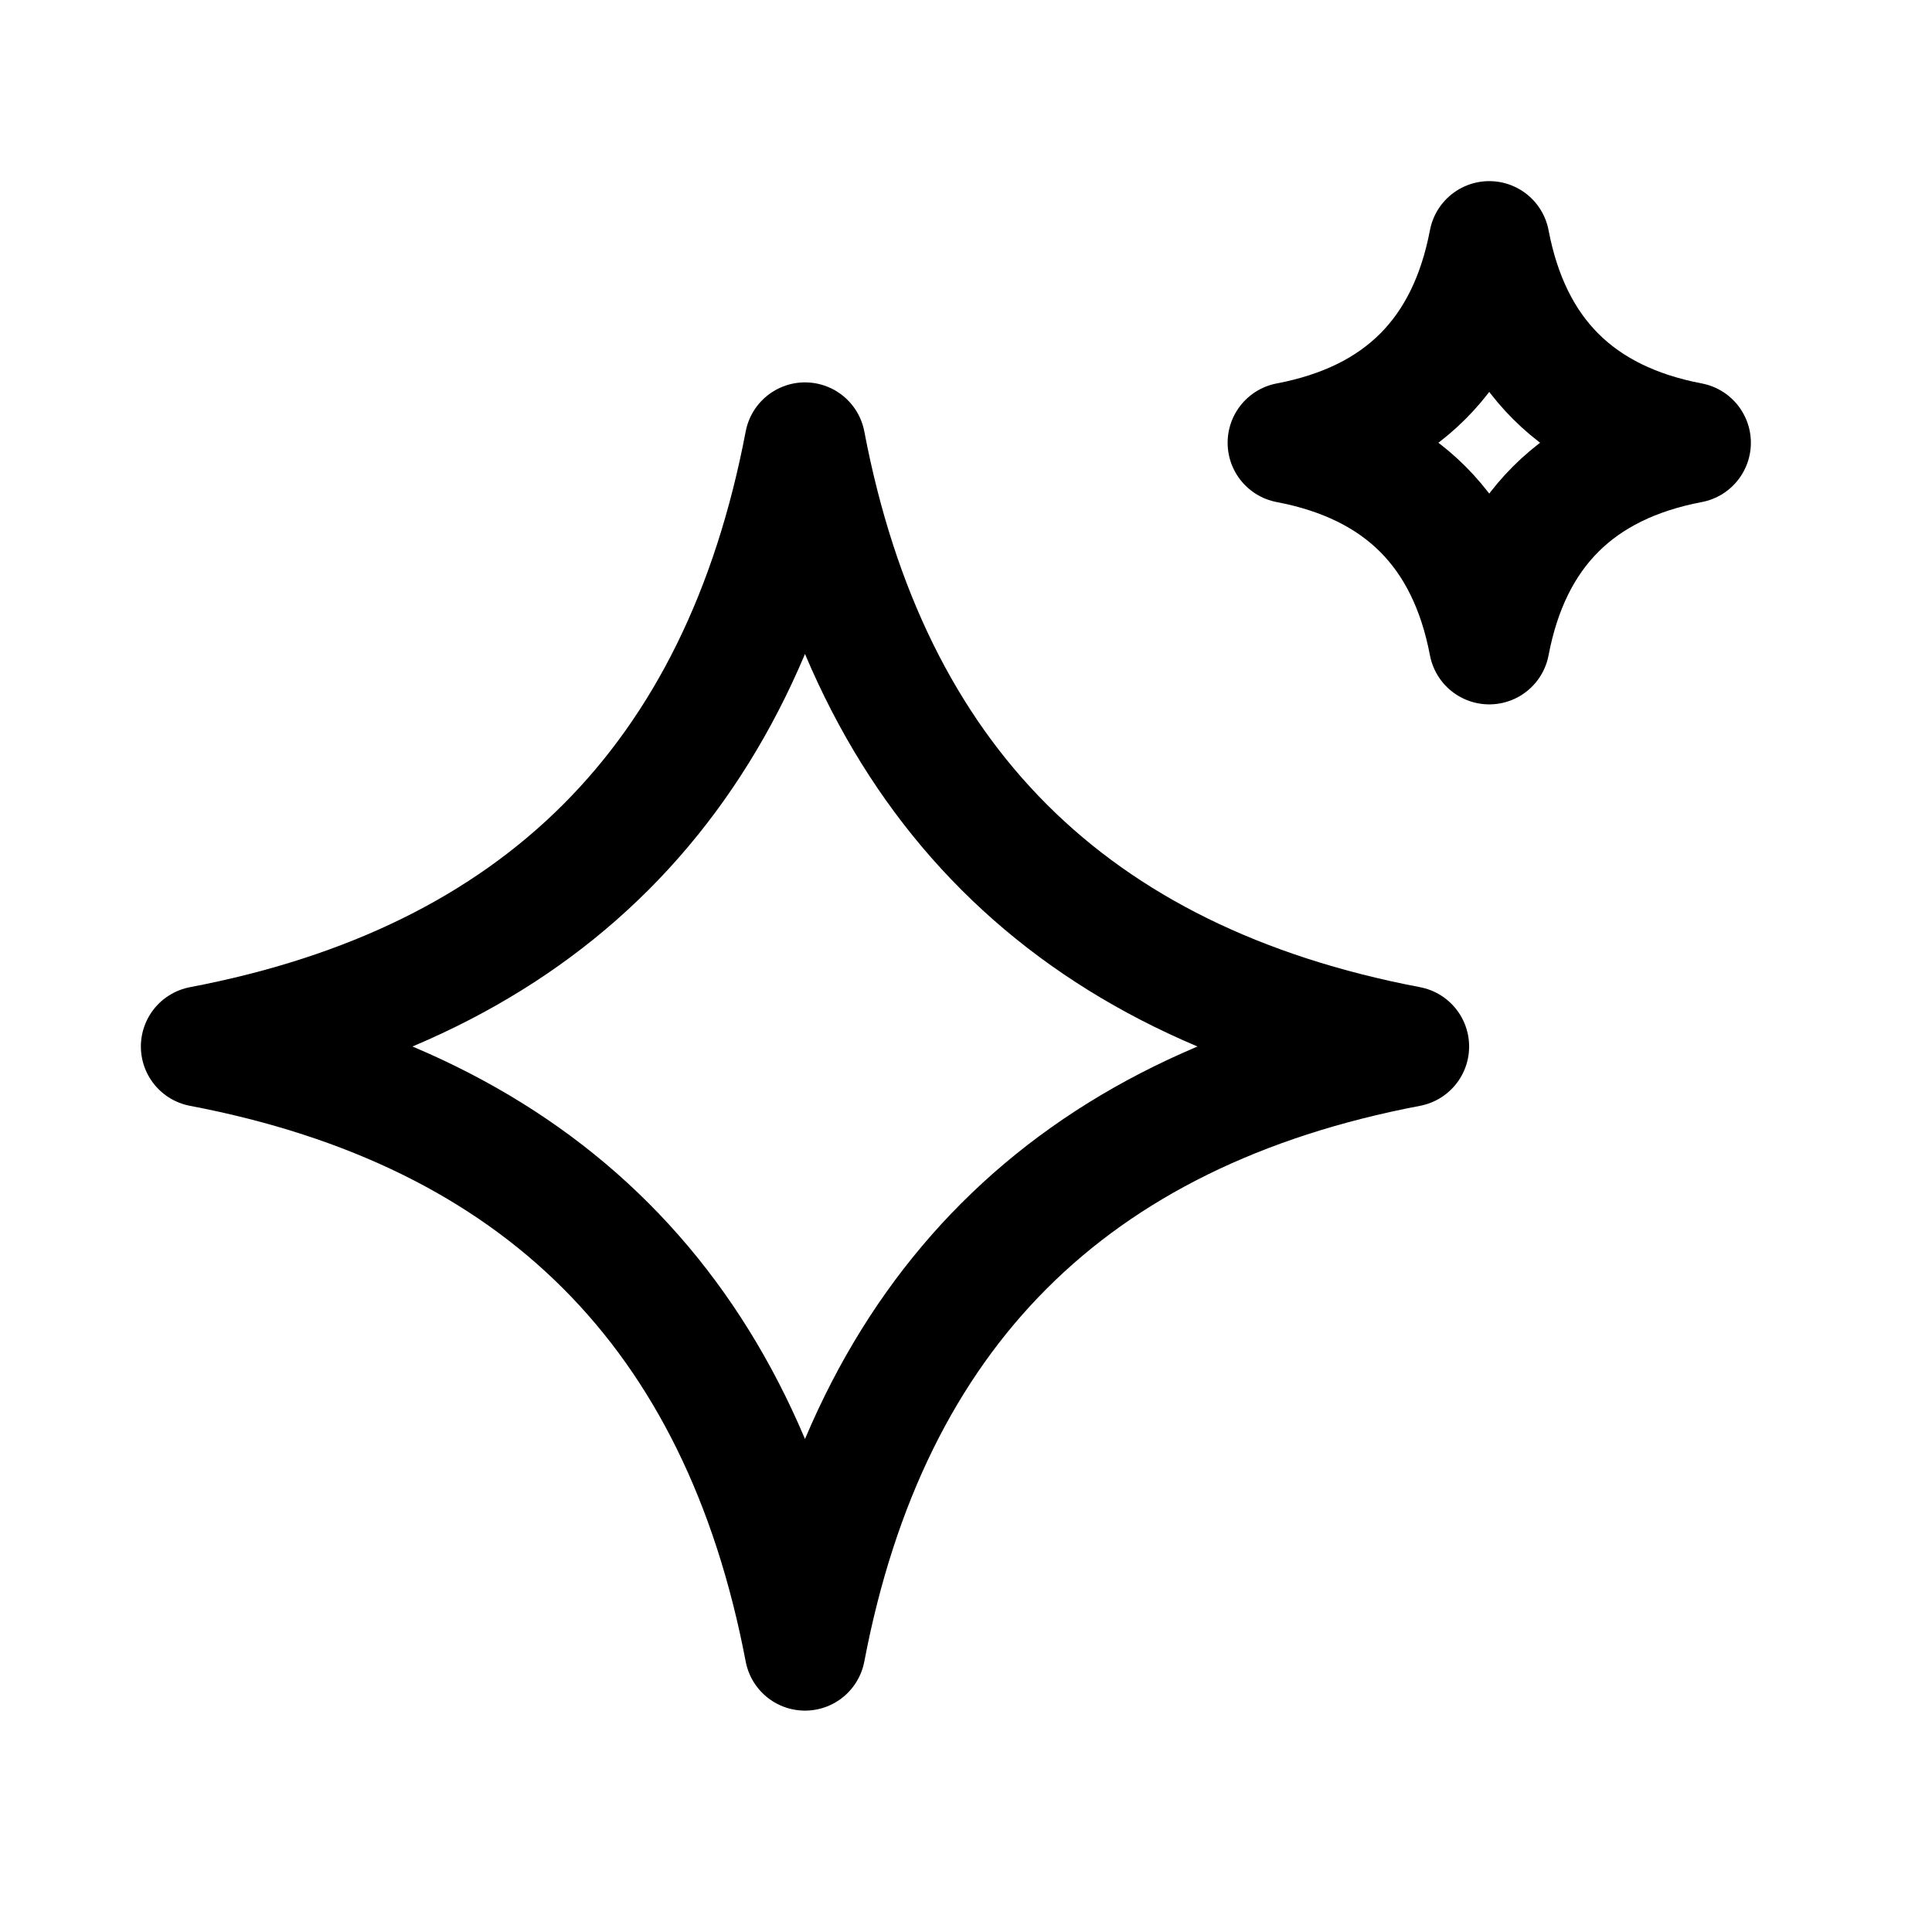
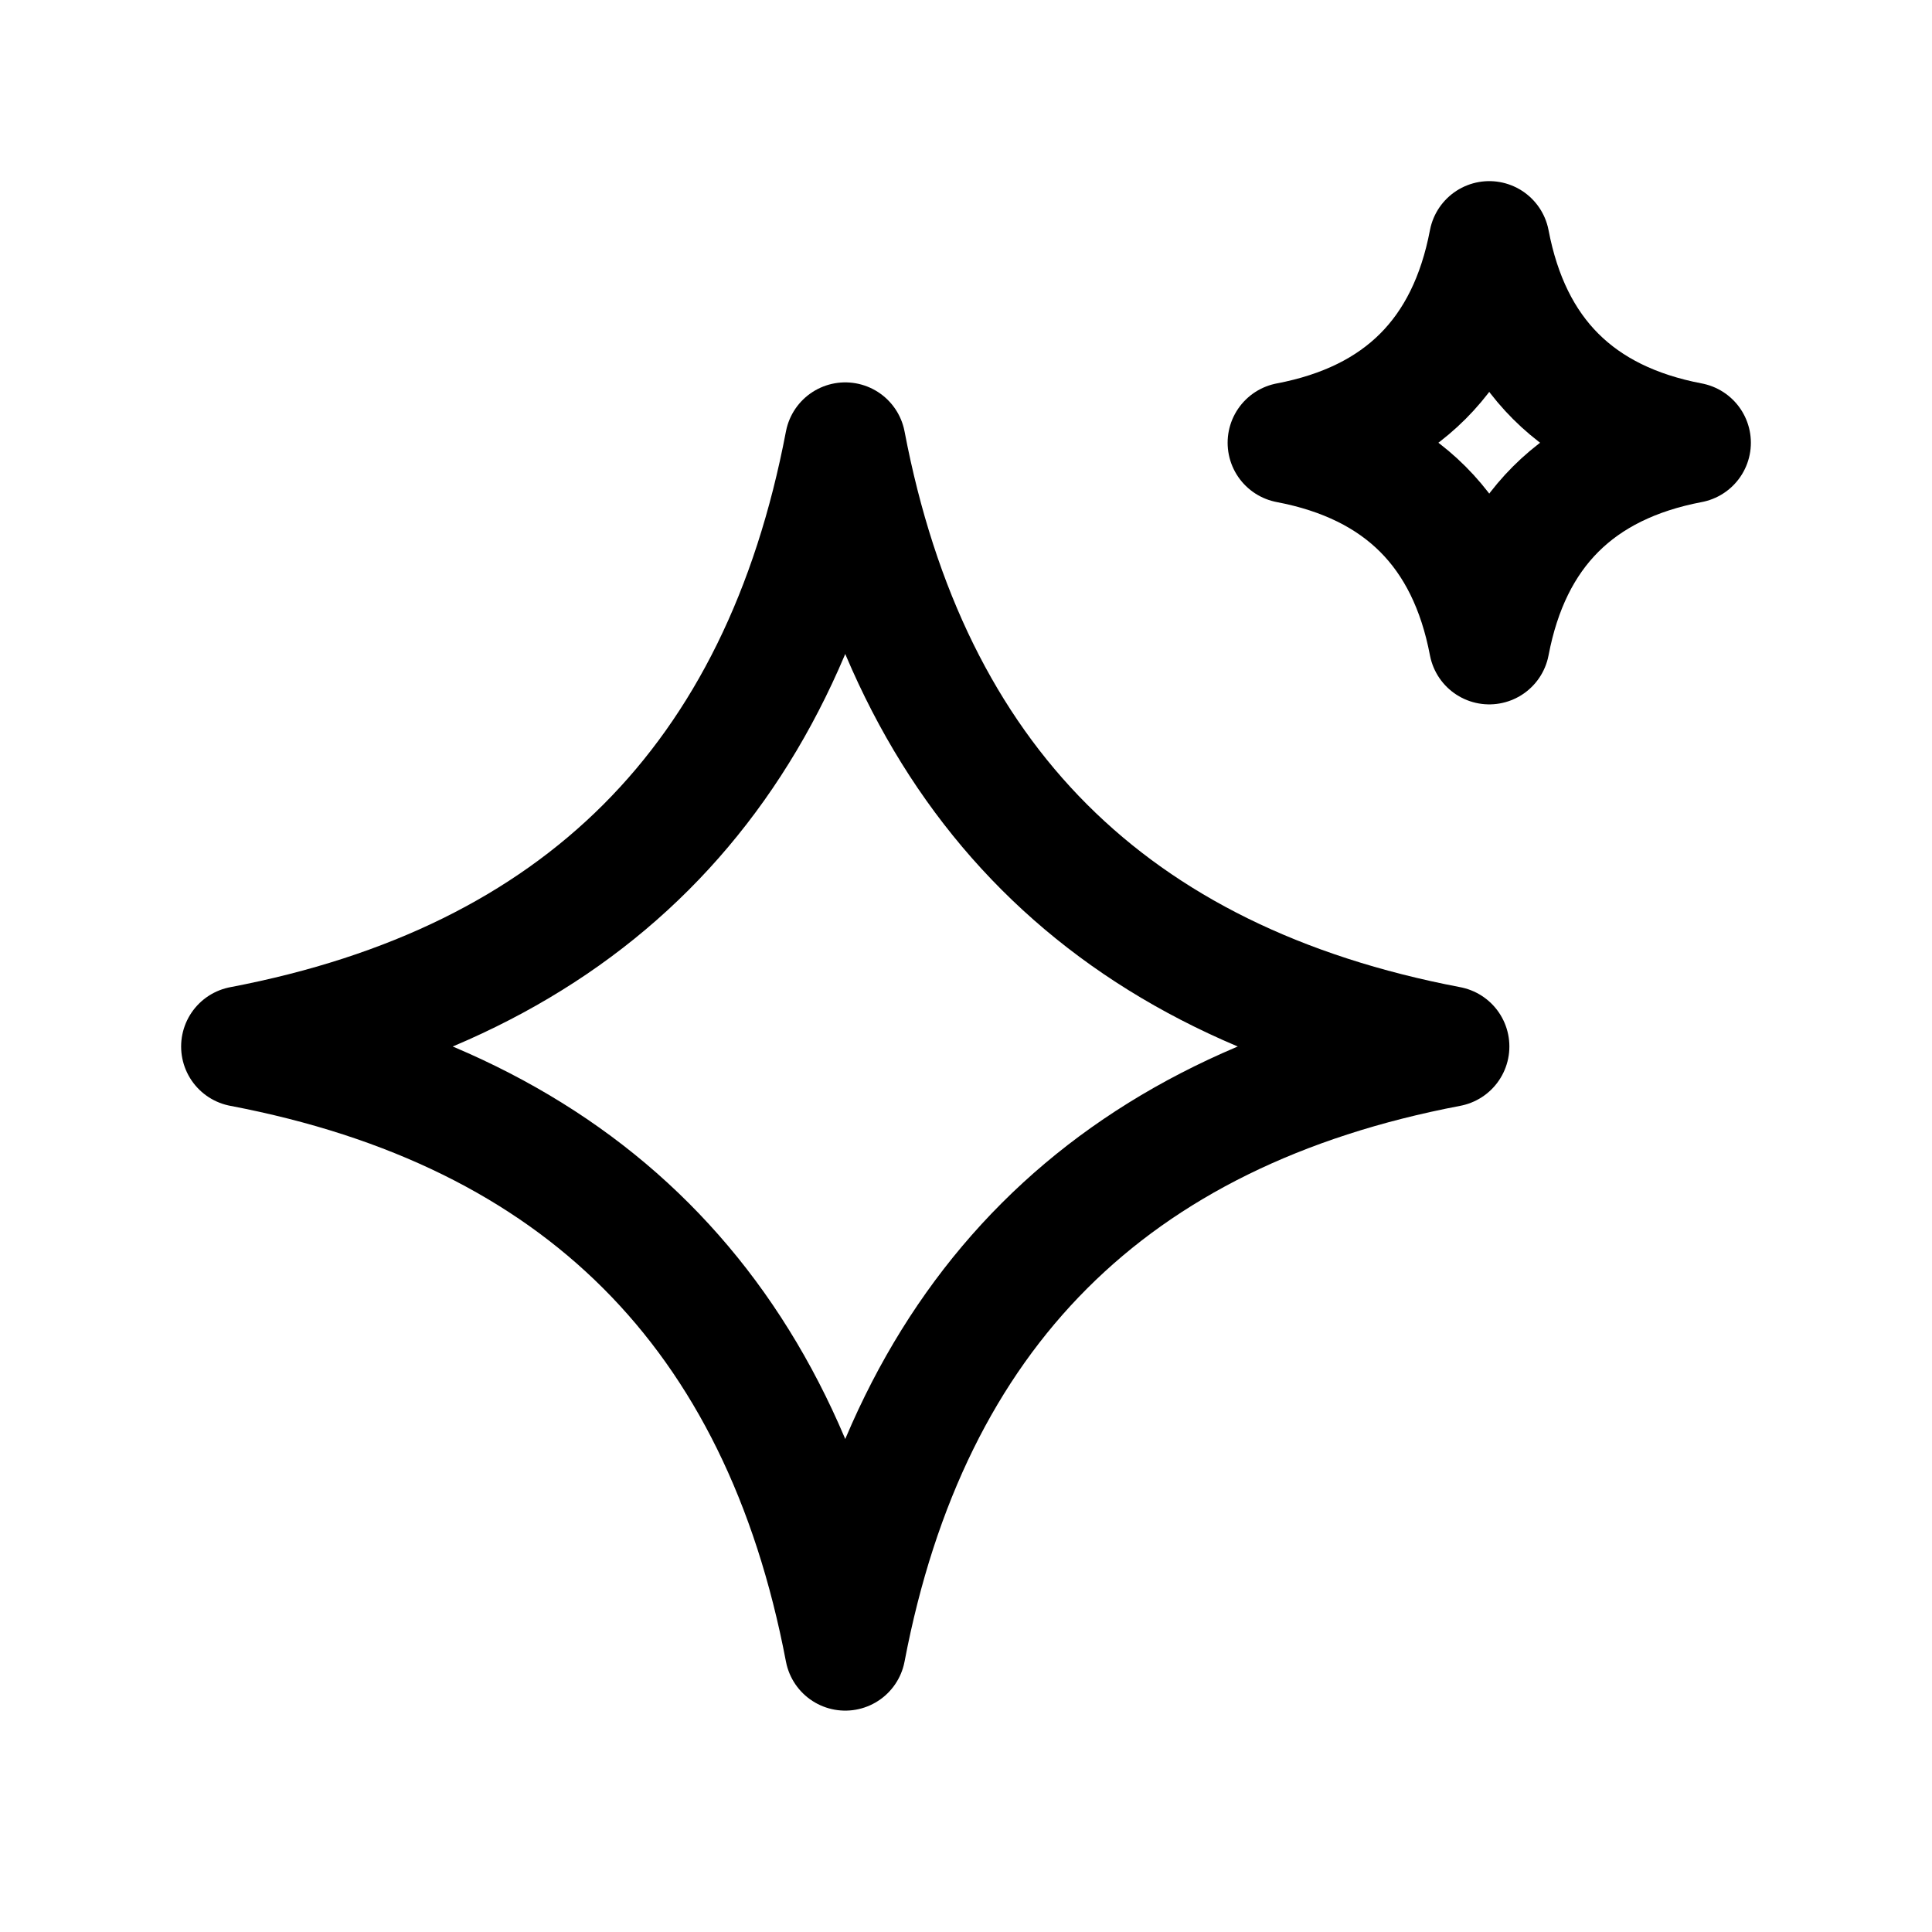
<svg xmlns="http://www.w3.org/2000/svg" viewBox="0 0 24 24" fill="none" stroke="currentColor" stroke-width="1.5" stroke-linecap="round" stroke-linejoin="round">
-   <path d="M10 5.5Q11.2 11.8 17.5 13Q11.2 14.2 10 20.5Q8.8 14.2 2.5 13Q8.8 11.8 10 5.5Z" />
+   <path d="M10.5 5.5Q11.7 11.8 18 13Q11.7 14.2 10.5 20.5Q9.3 14.2 3 13Q9.3 11.8 10.5 5.5Z" />
  <path d="M18.5 3Q18.9 5.1 21 5.5Q18.9 5.9 18.5 8Q18.1 5.9 16 5.5Q18.1 5.1 18.5 3Z" />
</svg>
